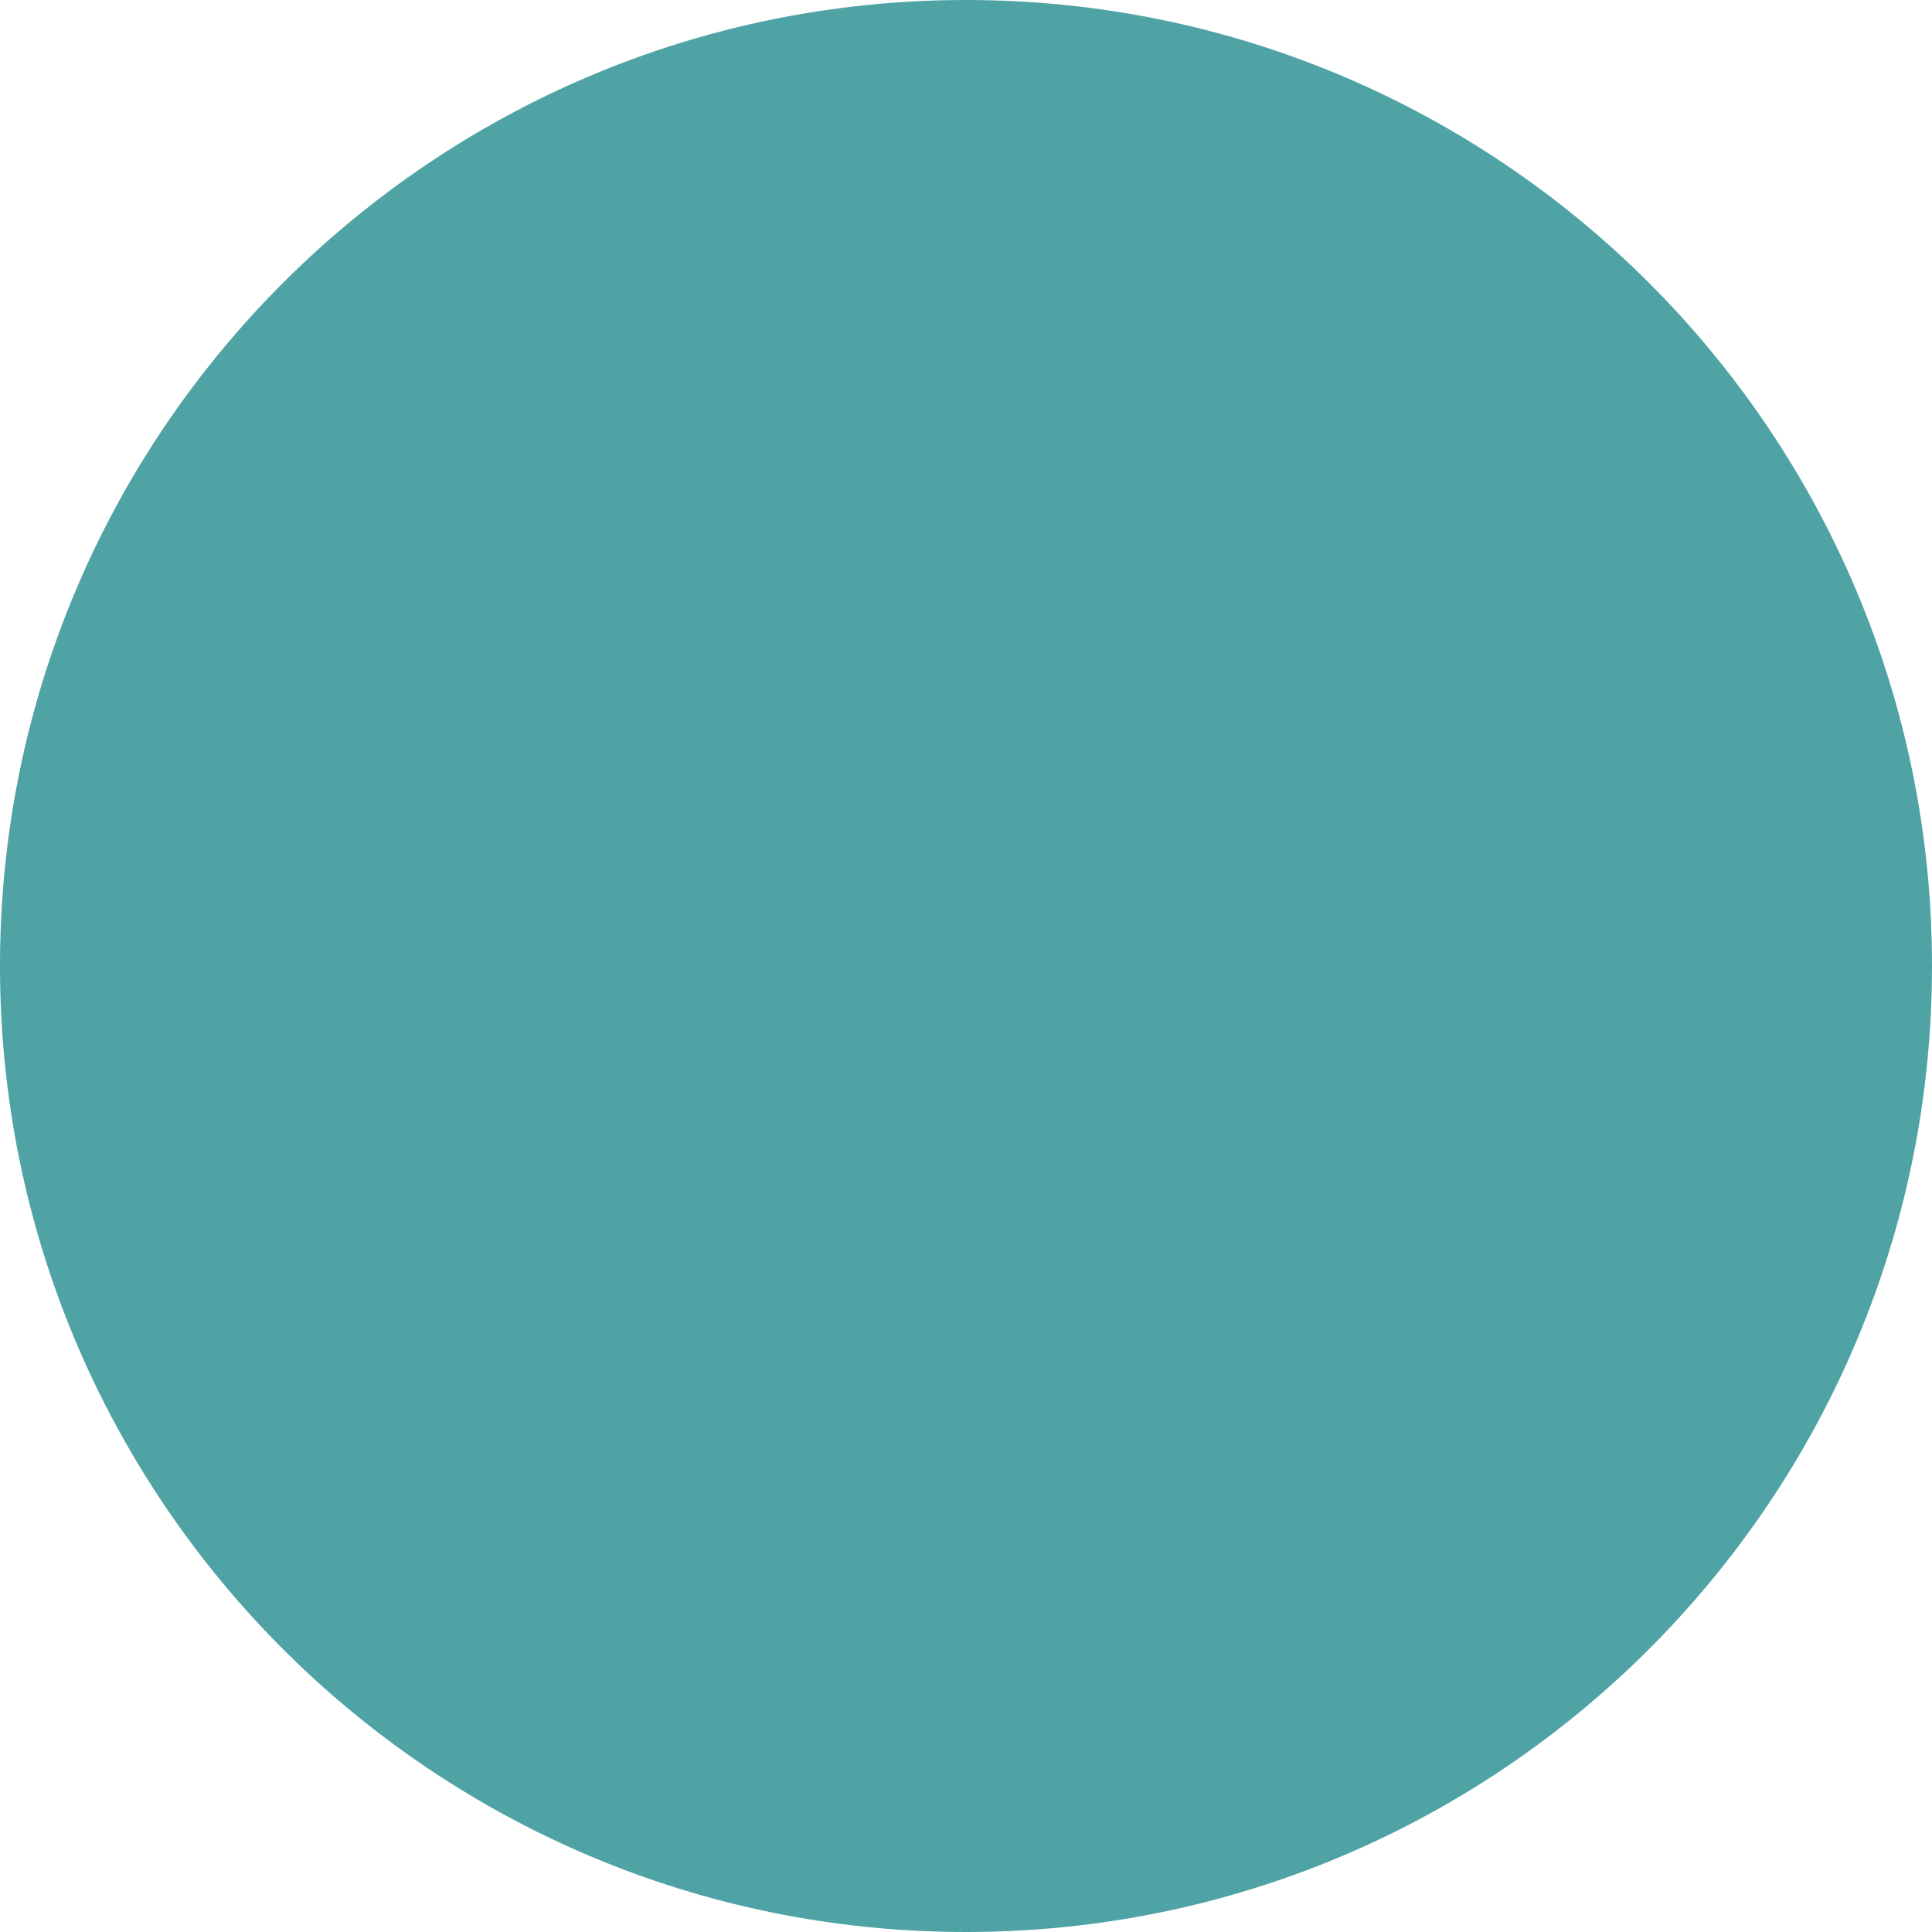
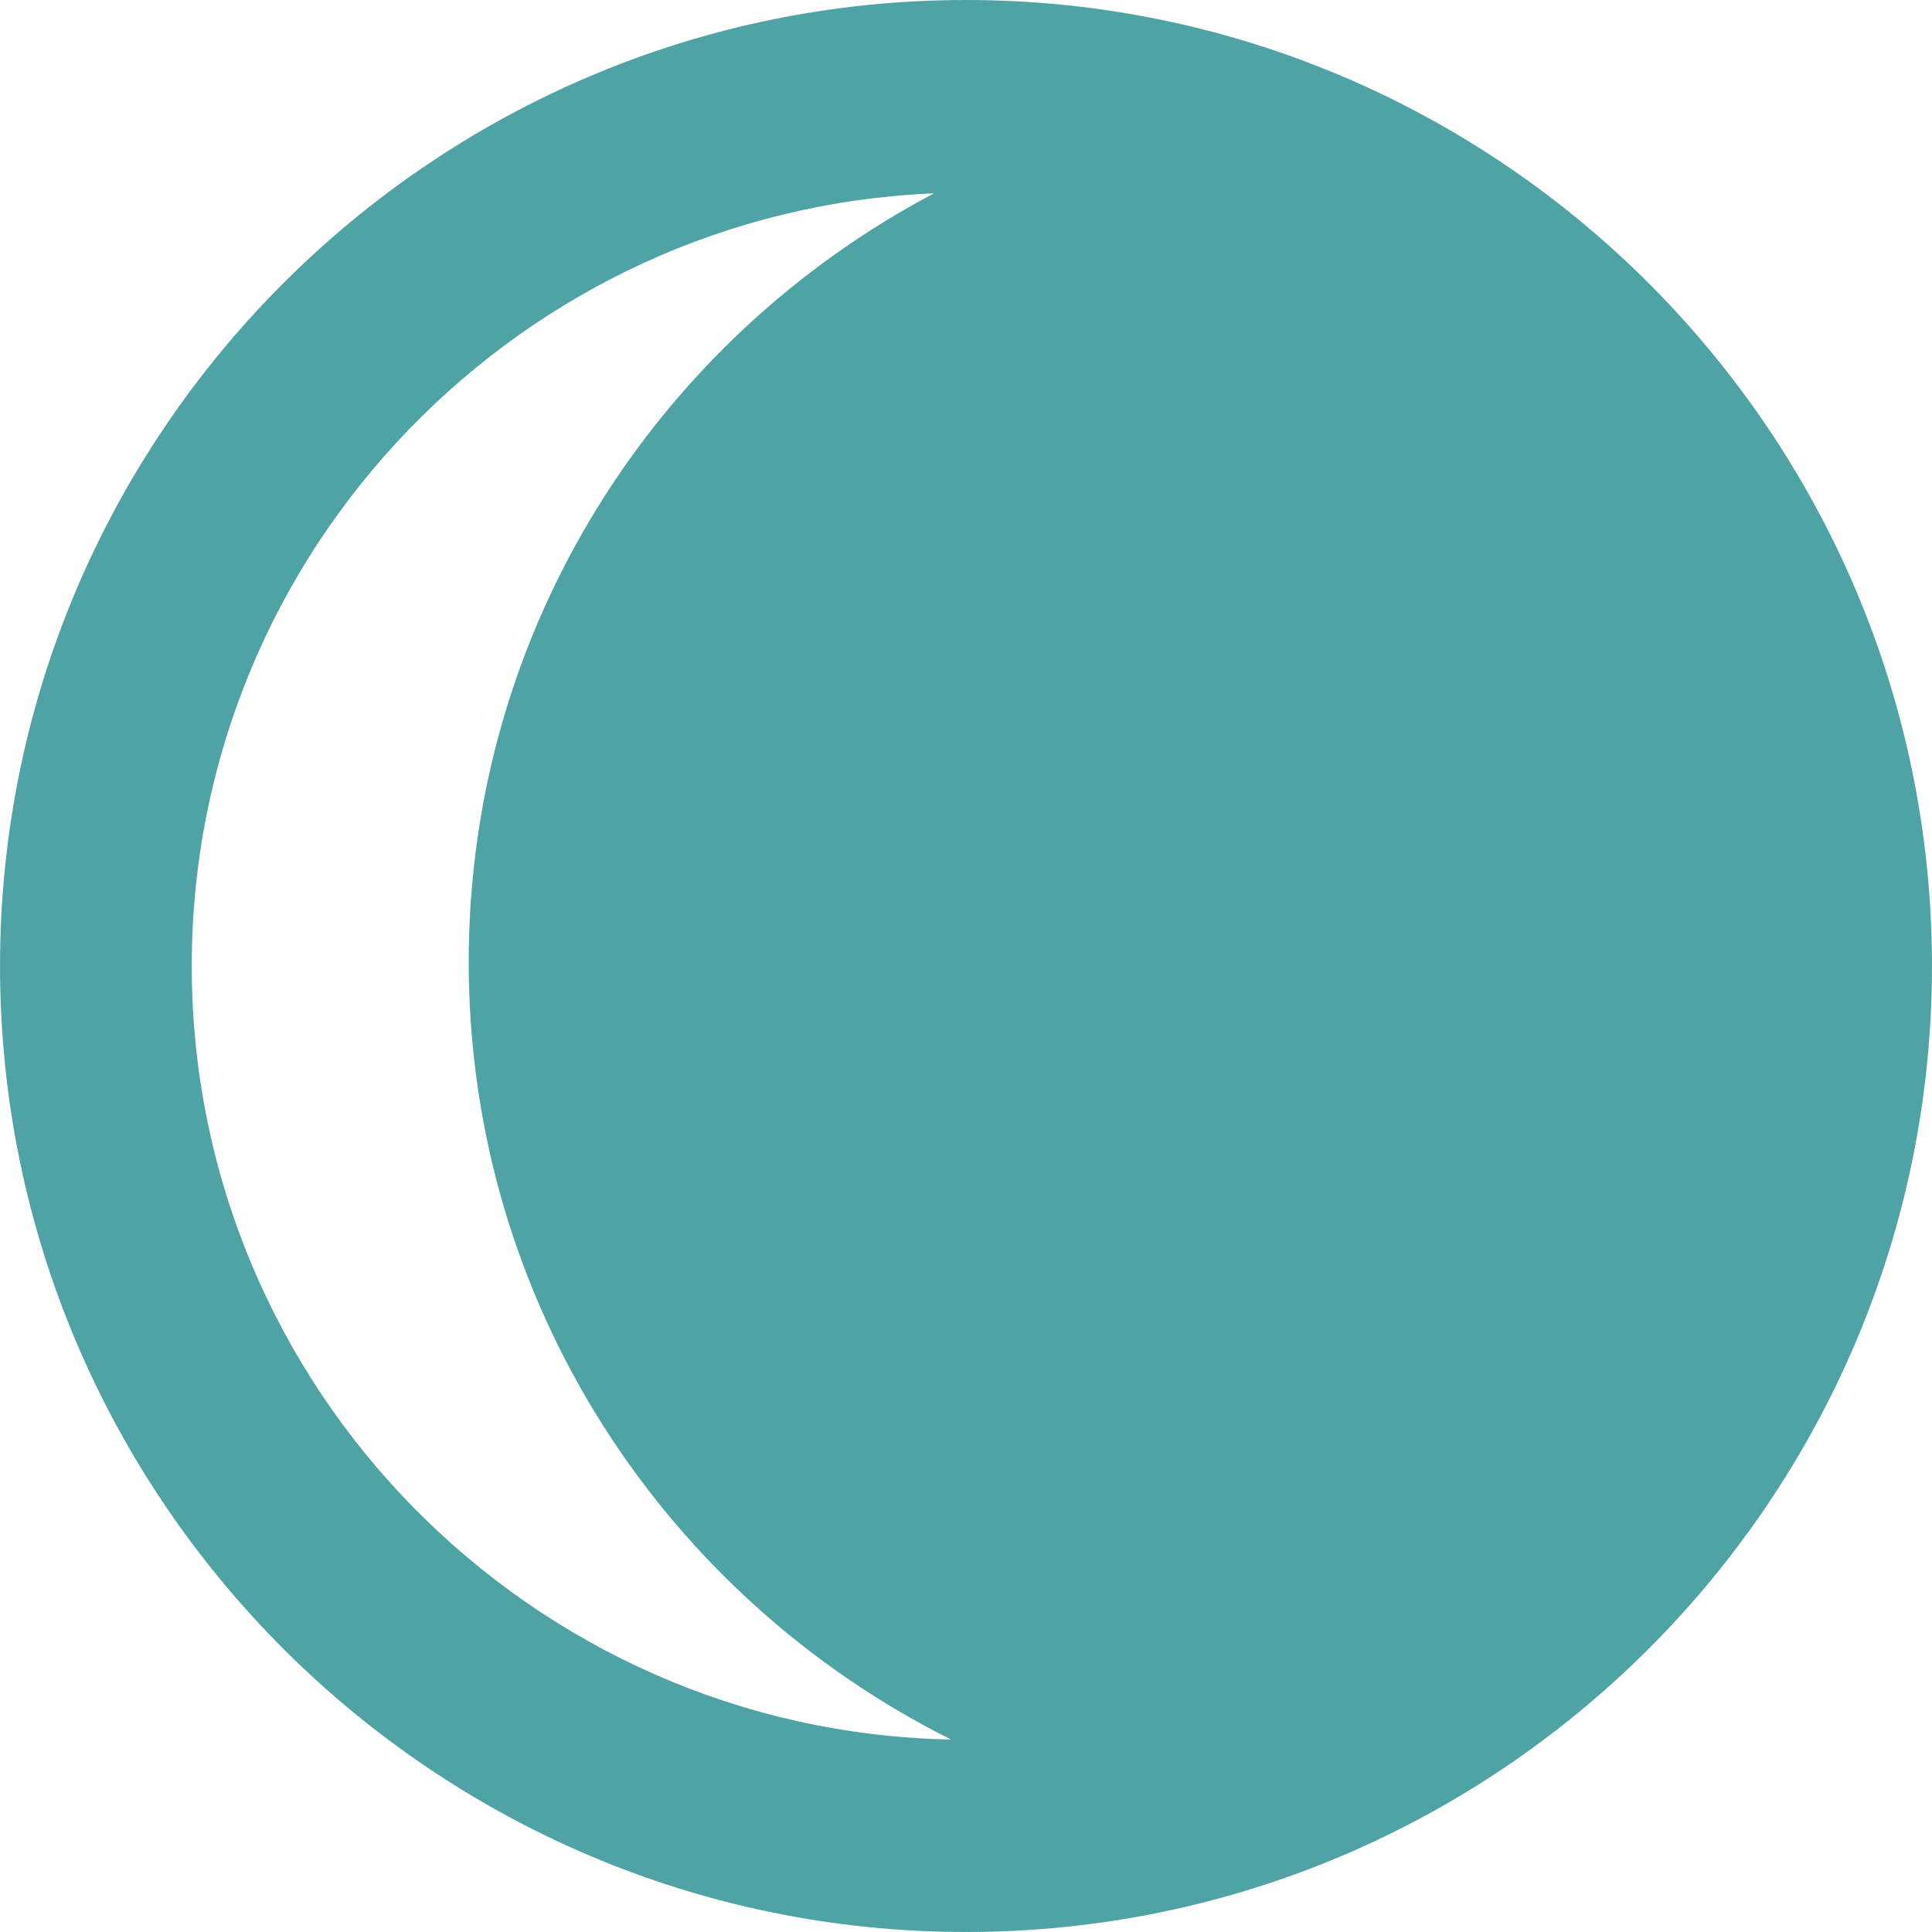
- <svg xmlns="http://www.w3.org/2000/svg" width="800px" height="800px" viewBox="0 0 16 16" fill="none">
+ <svg xmlns="http://www.w3.org/2000/svg" fill="#4FA3A4" height="800px" width="800px" version="1.1" id="Capa_1" viewBox="0 0 472.064 472.064" xml:space="preserve">
  <g id="SVGRepo_bgCarrier" stroke-width="0" />
  <g id="SVGRepo_tracerCarrier" stroke-linecap="round" stroke-linejoin="round" />
  <g id="SVGRepo_iconCarrier">
-     <circle cx="8" cy="8" r="8" fill="#4FA3A4" />
+     <path d="M236.032,0C105.888,0,0.006,105.88,0.006,236.024c0,130.151,105.882,236.039,236.026,236.039 s236.025-105.888,236.025-236.039C472.057,105.88,366.176,0,236.032,0z M46.854,236.024c0-101.664,80.681-184.632,181.354-188.781 C160.713,82.86,114.527,153.43,114.527,235.048c0,83.304,48.084,155.116,117.845,189.985 C129.761,423.051,46.854,339.107,46.854,236.024z" />
  </g>
</svg>
